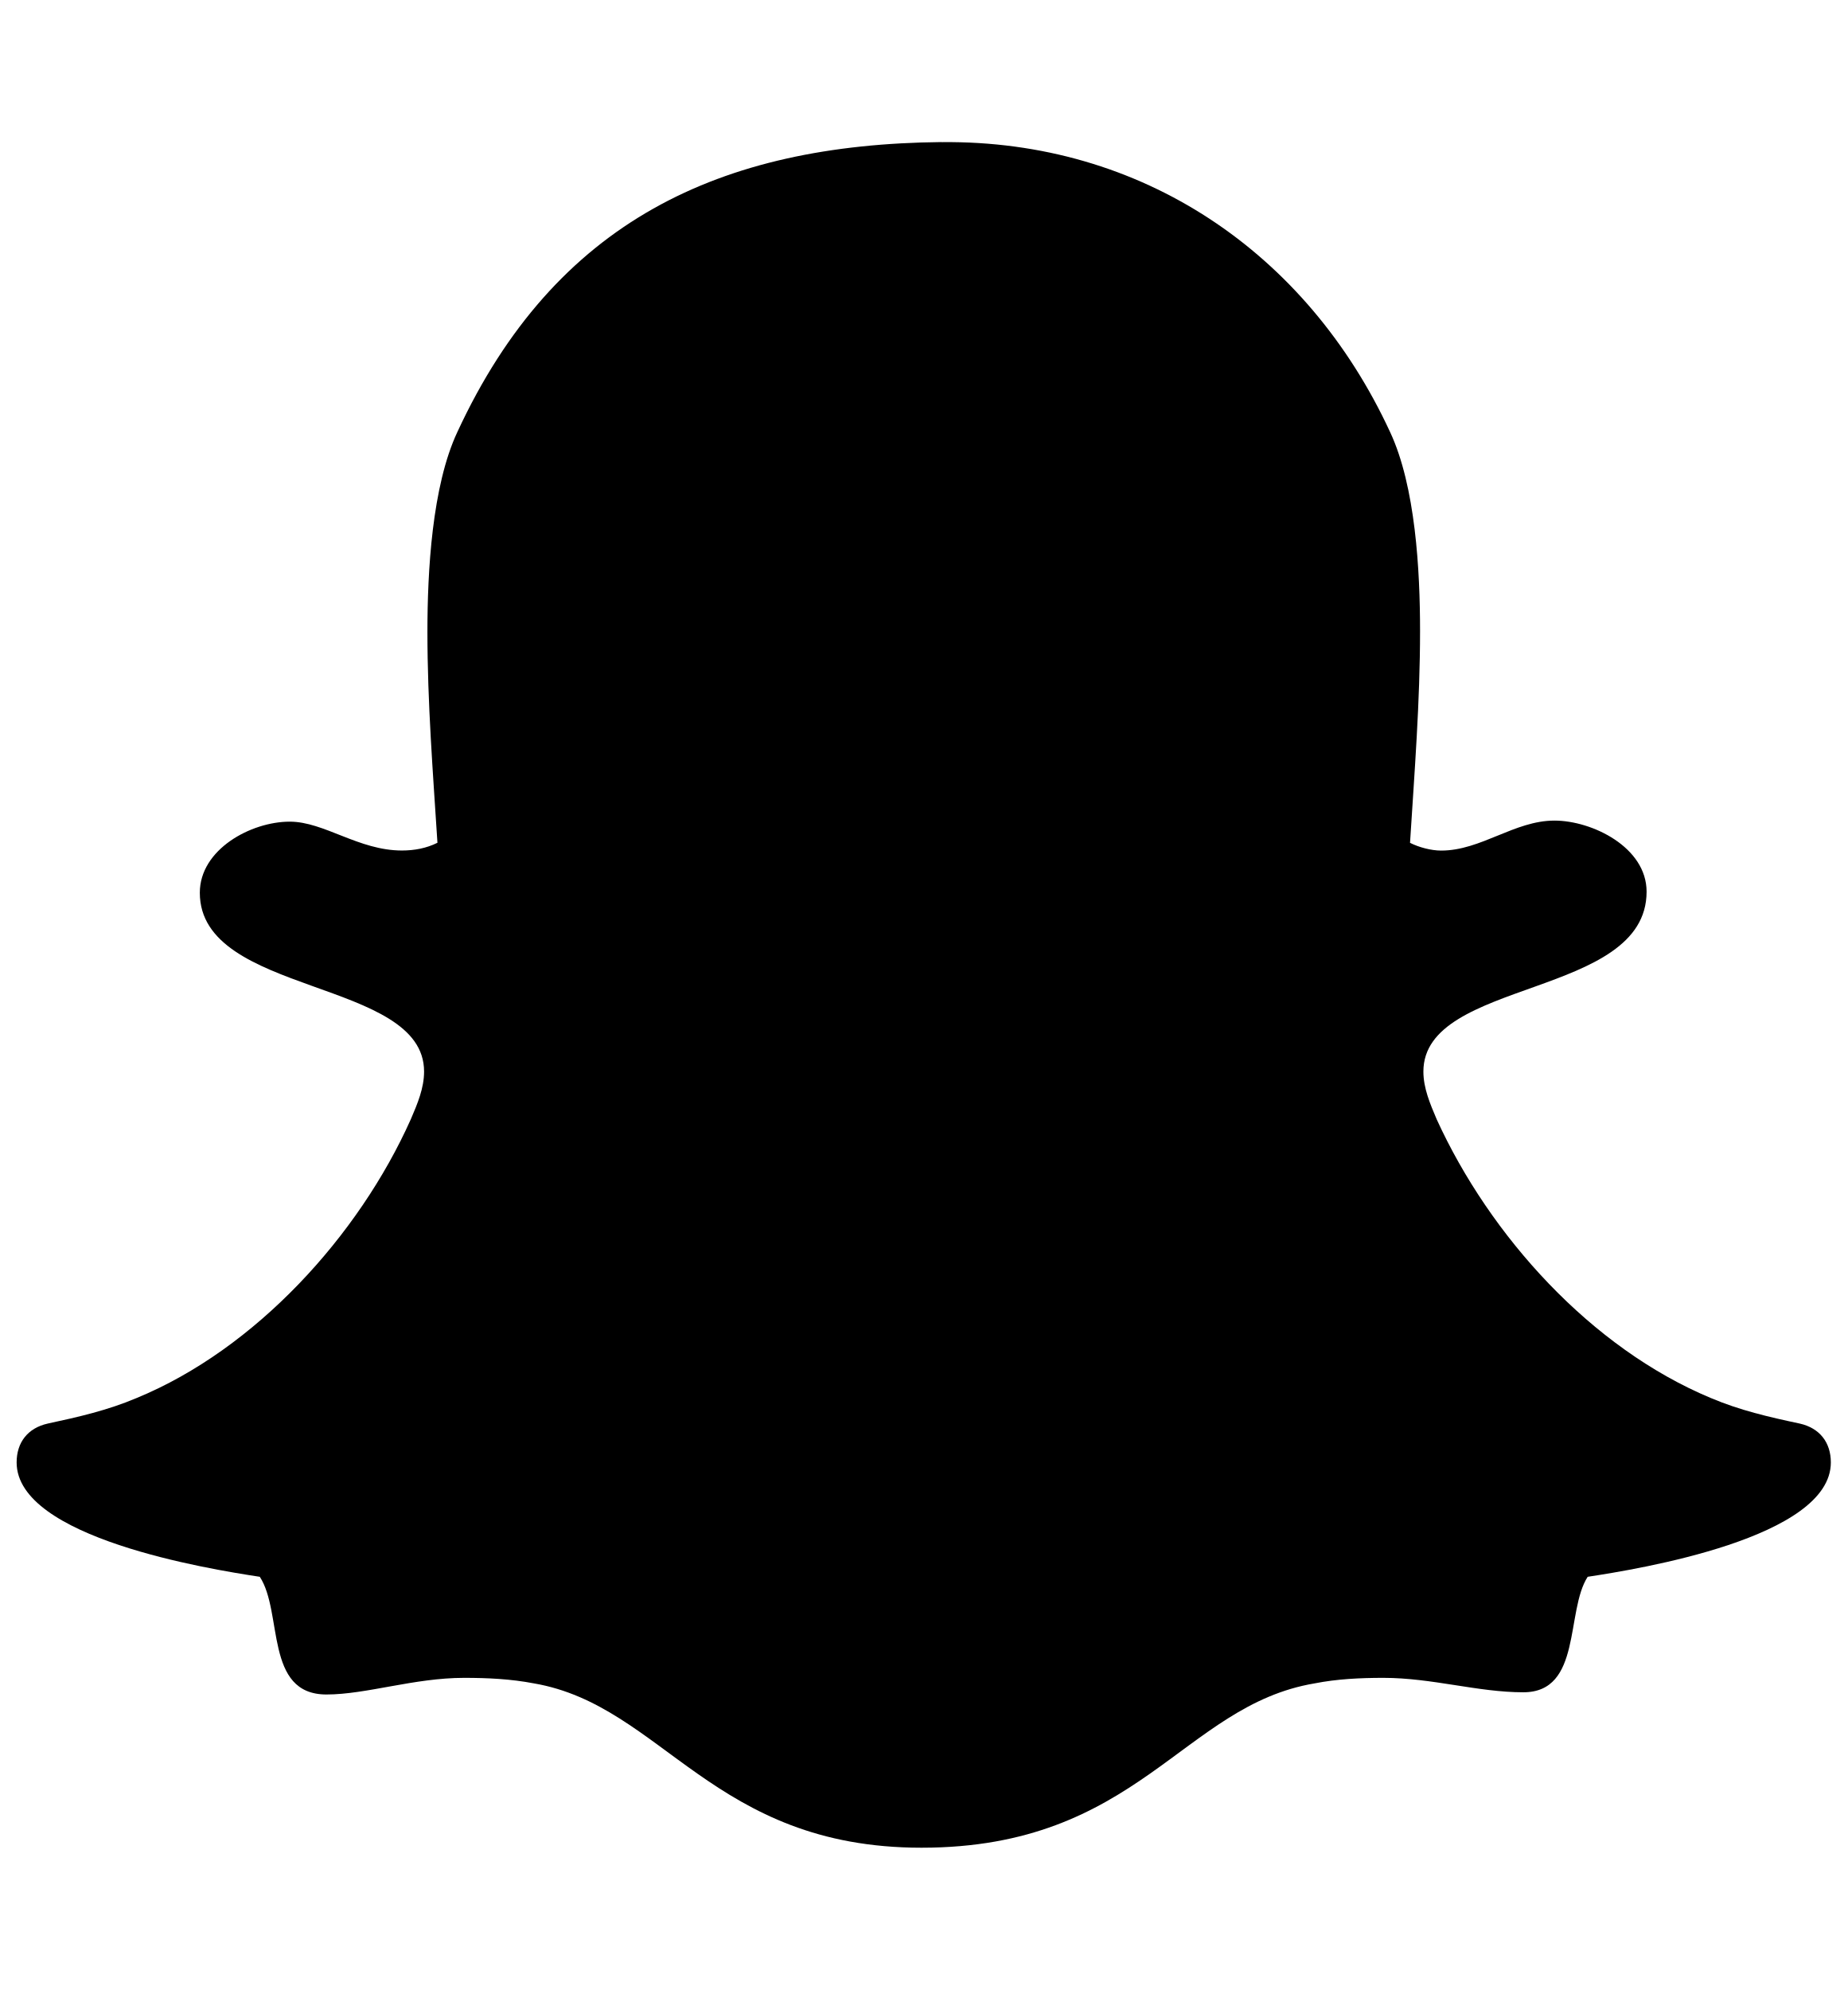
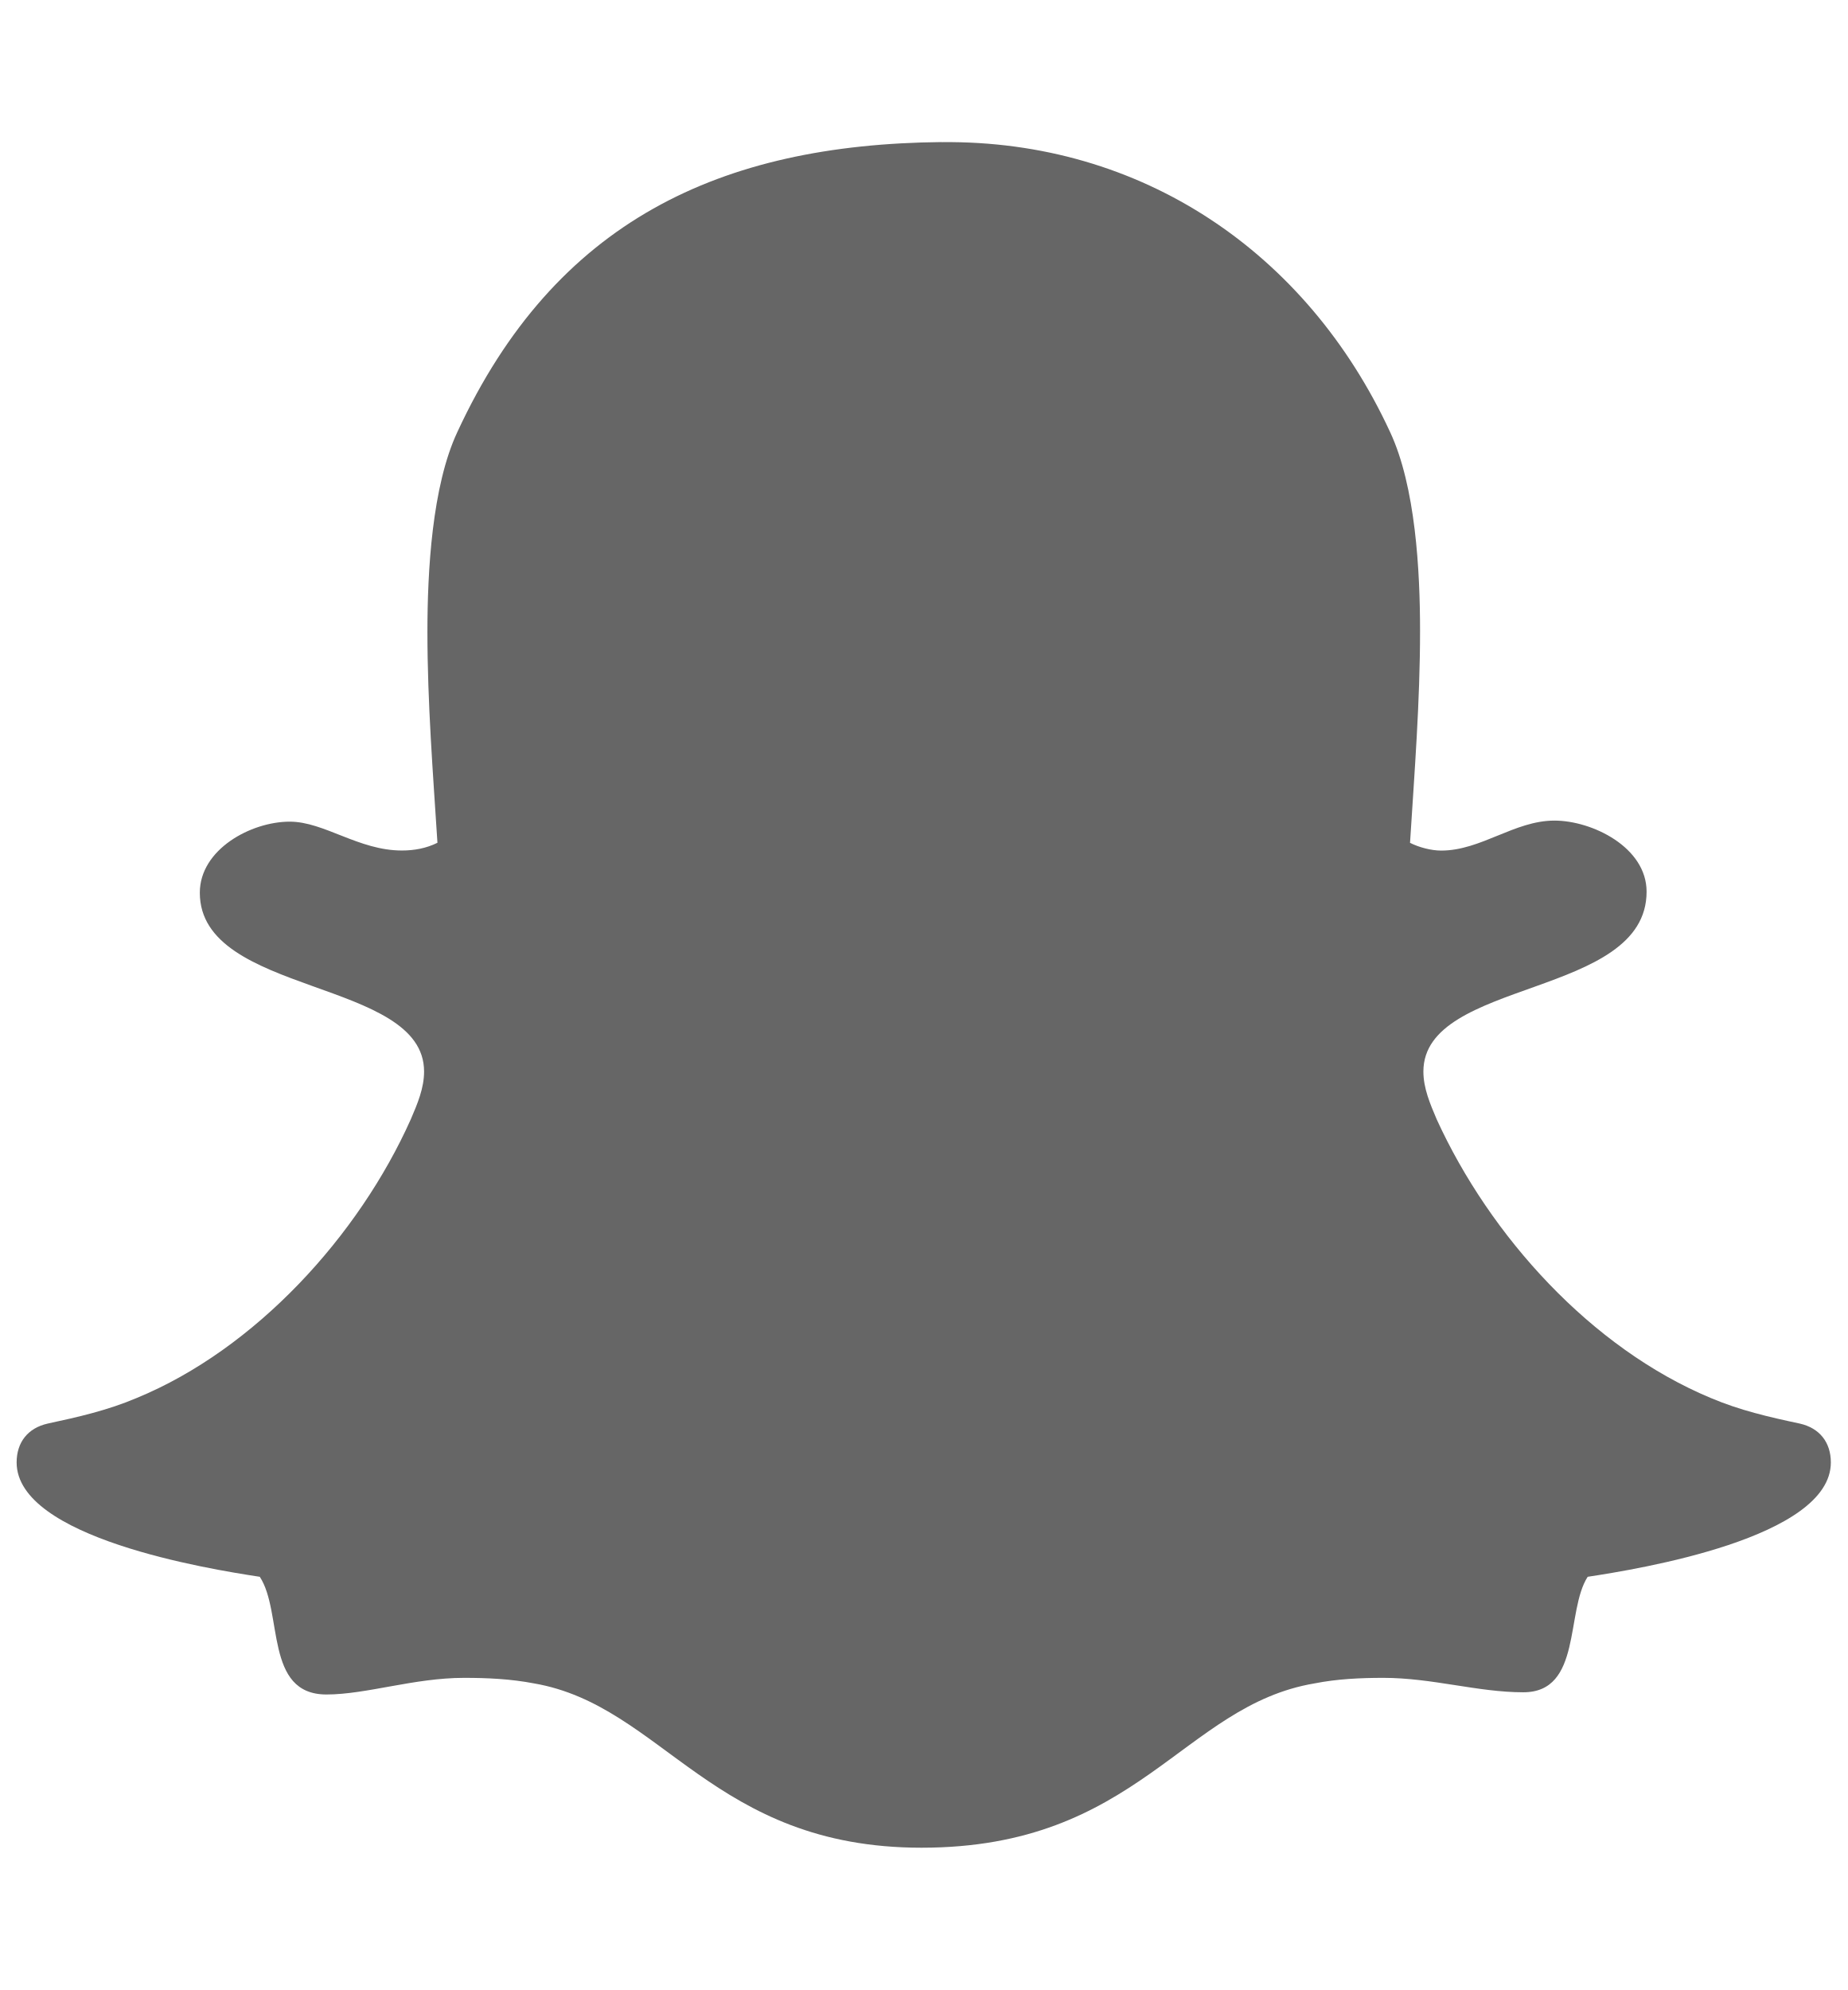
<svg xmlns="http://www.w3.org/2000/svg" version="1.1" width="26" height="28" viewBox="0 0 26 28">
-   <path d="M13.25 2c2.812-0.031 5.141 1.547 6.312 4.078 0.359 0.766 0.422 1.953 0.422 2.797 0 1-0.078 1.984-0.141 2.984 0.125 0.063 0.297 0.109 0.438 0.109 0.562 0 1.031-0.422 1.594-0.422 0.531 0 1.297 0.375 1.297 1 0 1.5-3.141 1.219-3.141 2.531 0 0.234 0.094 0.453 0.187 0.672 0.75 1.641 2.172 3.219 3.859 3.922 0.406 0.172 0.812 0.266 1.25 0.359 0.281 0.063 0.438 0.266 0.438 0.547 0 1.062-2.703 1.5-3.422 1.609-0.313 0.484-0.078 1.625-0.906 1.625-0.641 0-1.281-0.203-1.969-0.203-0.328 0-0.656 0.016-0.969 0.078-1.859 0.313-2.484 2.312-5.531 2.312-2.938 0-3.641-2-5.453-2.312-0.328-0.063-0.656-0.078-0.984-0.078-0.703 0-1.375 0.234-1.937 0.234-0.875 0-0.609-1.156-0.938-1.656-0.719-0.109-3.422-0.547-3.422-1.609 0-0.281 0.156-0.484 0.438-0.547 0.438-0.094 0.844-0.187 1.25-0.359 1.672-0.688 3.125-2.281 3.859-3.922 0.094-0.219 0.187-0.438 0.187-0.672 0-1.313-3.156-1.062-3.156-2.516 0-0.609 0.719-1 1.266-1 0.484 0 0.969 0.406 1.578 0.406 0.172 0 0.344-0.031 0.5-0.109-0.063-0.984-0.141-1.969-0.141-2.969 0-0.844 0.063-2.047 0.422-2.812 1.375-2.969 3.703-4.047 6.813-4.078z" />
+   <path fill="#666" d="M13.25 2c2.812-0.031 5.141 1.547 6.312 4.078 0.359 0.766 0.422 1.953 0.422 2.797 0 1-0.078 1.984-0.141 2.984 0.125 0.063 0.297 0.109 0.438 0.109 0.562 0 1.031-0.422 1.594-0.422 0.531 0 1.297 0.375 1.297 1 0 1.5-3.141 1.219-3.141 2.531 0 0.234 0.094 0.453 0.187 0.672 0.75 1.641 2.172 3.219 3.859 3.922 0.406 0.172 0.812 0.266 1.25 0.359 0.281 0.063 0.438 0.266 0.438 0.547 0 1.062-2.703 1.5-3.422 1.609-0.313 0.484-0.078 1.625-0.906 1.625-0.641 0-1.281-0.203-1.969-0.203-0.328 0-0.656 0.016-0.969 0.078-1.859 0.313-2.484 2.312-5.531 2.312-2.938 0-3.641-2-5.453-2.312-0.328-0.063-0.656-0.078-0.984-0.078-0.703 0-1.375 0.234-1.937 0.234-0.875 0-0.609-1.156-0.938-1.656-0.719-0.109-3.422-0.547-3.422-1.609 0-0.281 0.156-0.484 0.438-0.547 0.438-0.094 0.844-0.187 1.25-0.359 1.672-0.688 3.125-2.281 3.859-3.922 0.094-0.219 0.187-0.438 0.187-0.672 0-1.313-3.156-1.062-3.156-2.516 0-0.609 0.719-1 1.266-1 0.484 0 0.969 0.406 1.578 0.406 0.172 0 0.344-0.031 0.5-0.109-0.063-0.984-0.141-1.969-0.141-2.969 0-0.844 0.063-2.047 0.422-2.812 1.375-2.969 3.703-4.047 6.813-4.078z" />
</svg>
